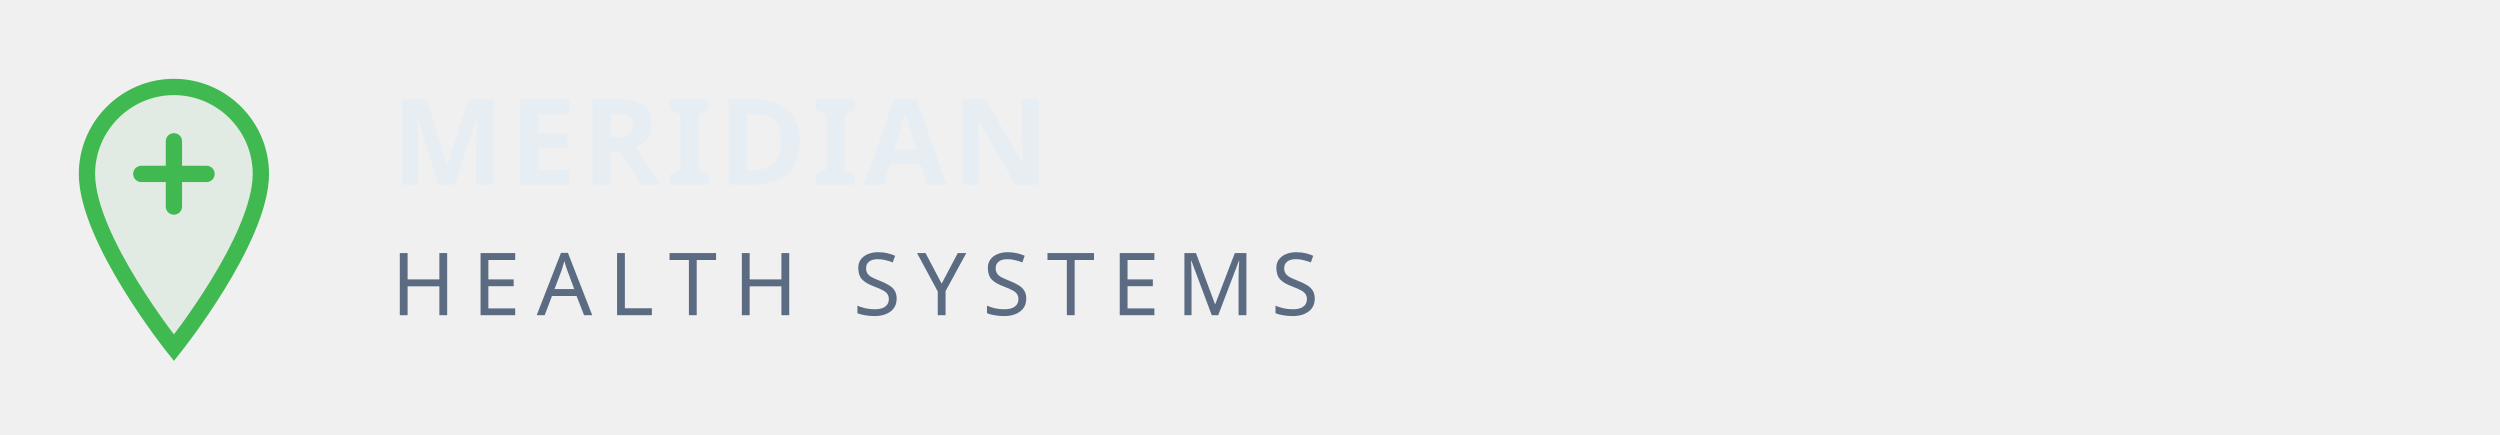
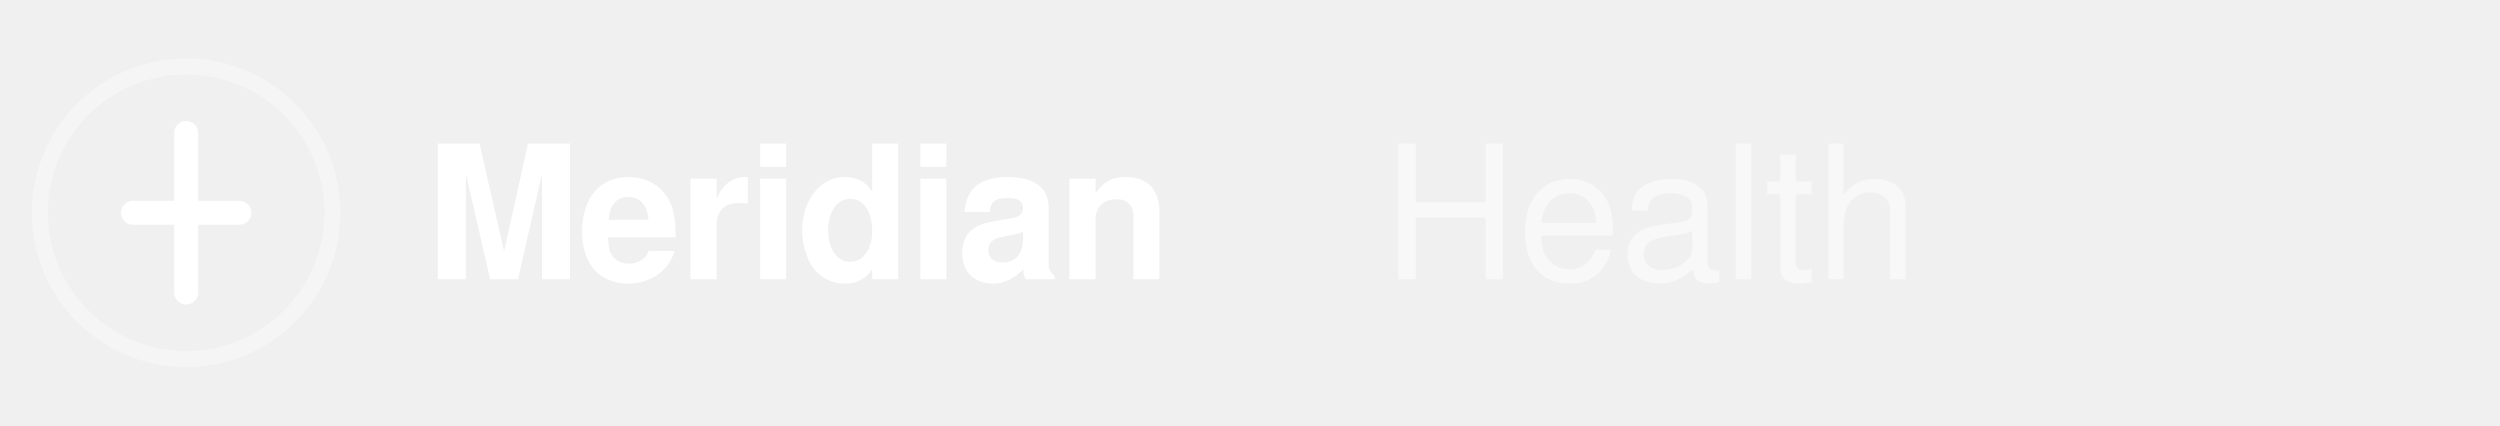
- <svg xmlns="http://www.w3.org/2000/svg" viewBox="0 0 230 40" fill="none">
-   <path d="M16 8c-4.4 0-8 3.6-8 8 0 6 8 16 8 16s8-10 8-16c0-4.4-3.6-8-8-8z" stroke="#3fb950" stroke-width="1.5" fill="rgba(63,185,80,0.08)" />
-   <path d="M13 16h6M16 13v6" stroke="#3fb950" stroke-width="1.5" stroke-linecap="round" />
-   <text x="36" y="17" font-family="system-ui,sans-serif" font-size="11" font-weight="700" fill="#e6edf3" letter-spacing="0.5">MERIDIAN</text>
-   <text x="36" y="29" font-family="system-ui,sans-serif" font-size="8" font-weight="500" fill="#5a6b82" letter-spacing="1.5">HEALTH SYSTEMS</text>
+ <svg xmlns="http://www.w3.org/2000/svg" viewBox="0 0 188 32" fill="none">
+   <circle cx="14" cy="16" r="11" stroke="#fff" stroke-opacity="0.35" stroke-width="1.2" />
+   <path d="M14 10v12M10 16h8" stroke="#fff" stroke-width="1.8" stroke-linecap="round" />
+   <text x="32" y="21" font-family="'Helvetica Neue',Helvetica,Arial,sans-serif" font-size="14" font-weight="600" fill="#fff" letter-spacing="-0.2">Meridian</text>
+   <text x="104" y="21" font-family="'Helvetica Neue',Helvetica,Arial,sans-serif" font-size="14" font-weight="300" fill="#fff" fill-opacity="0.5">Health</text>
</svg>
